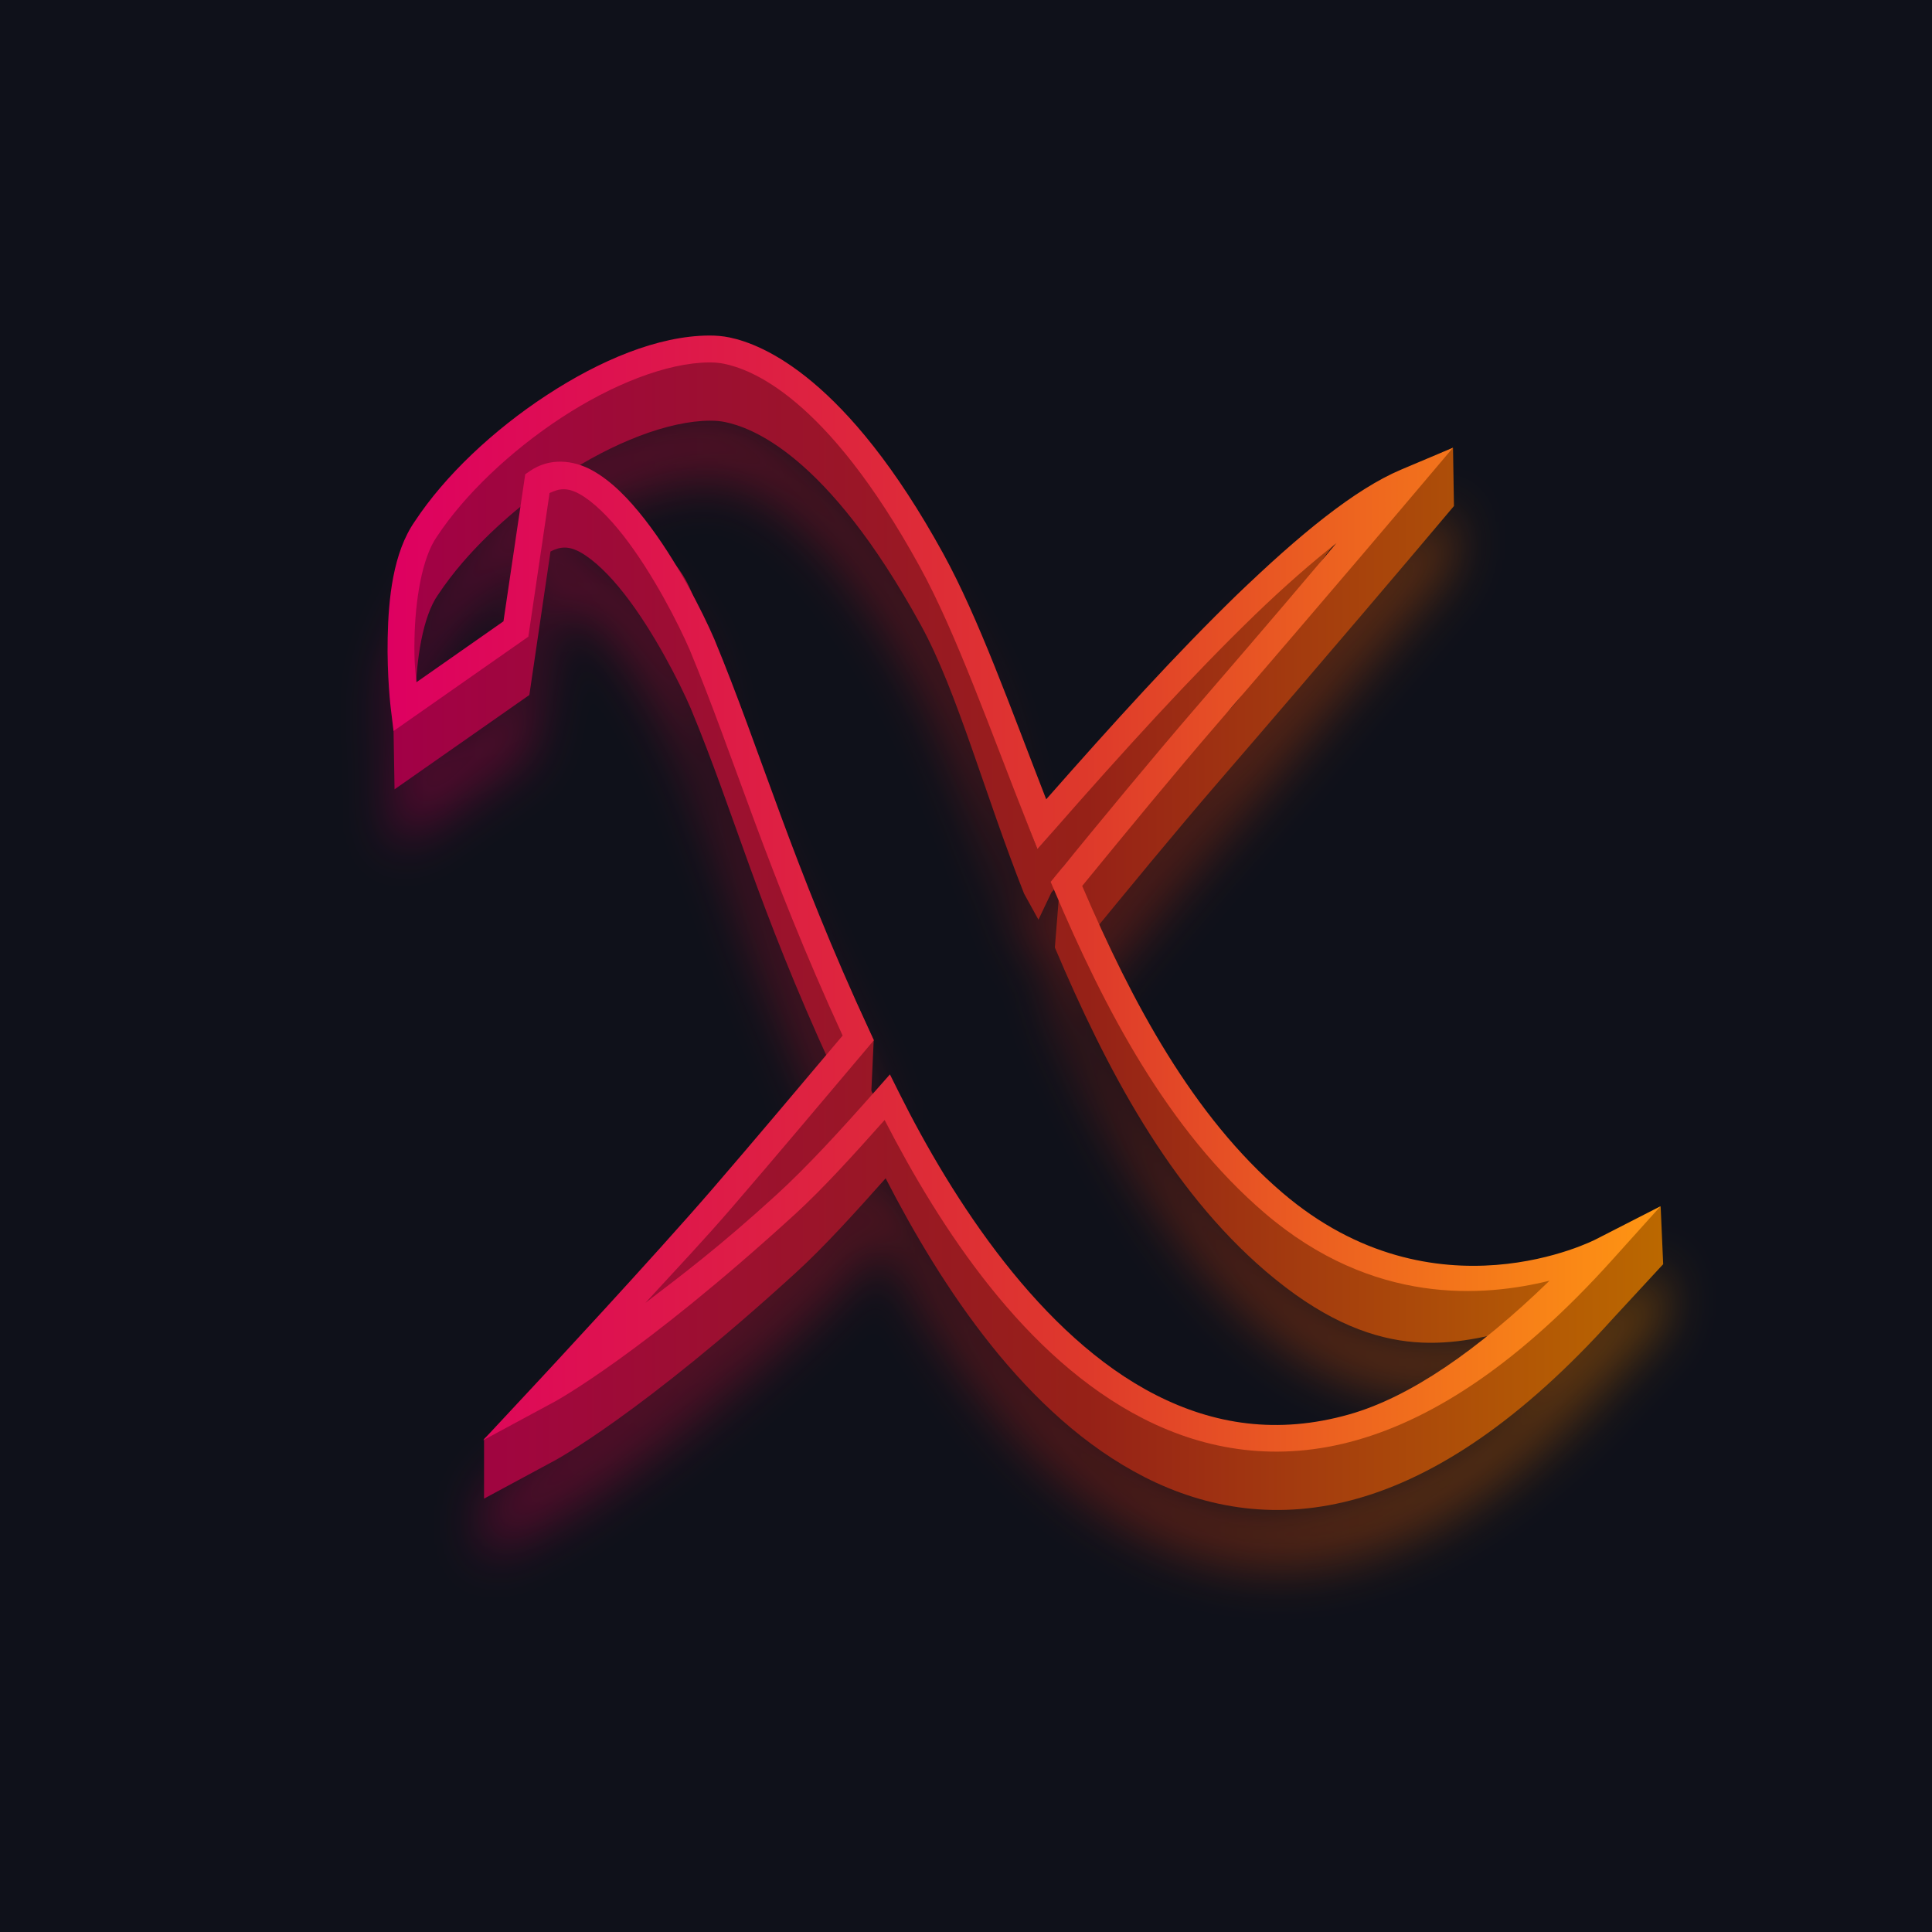
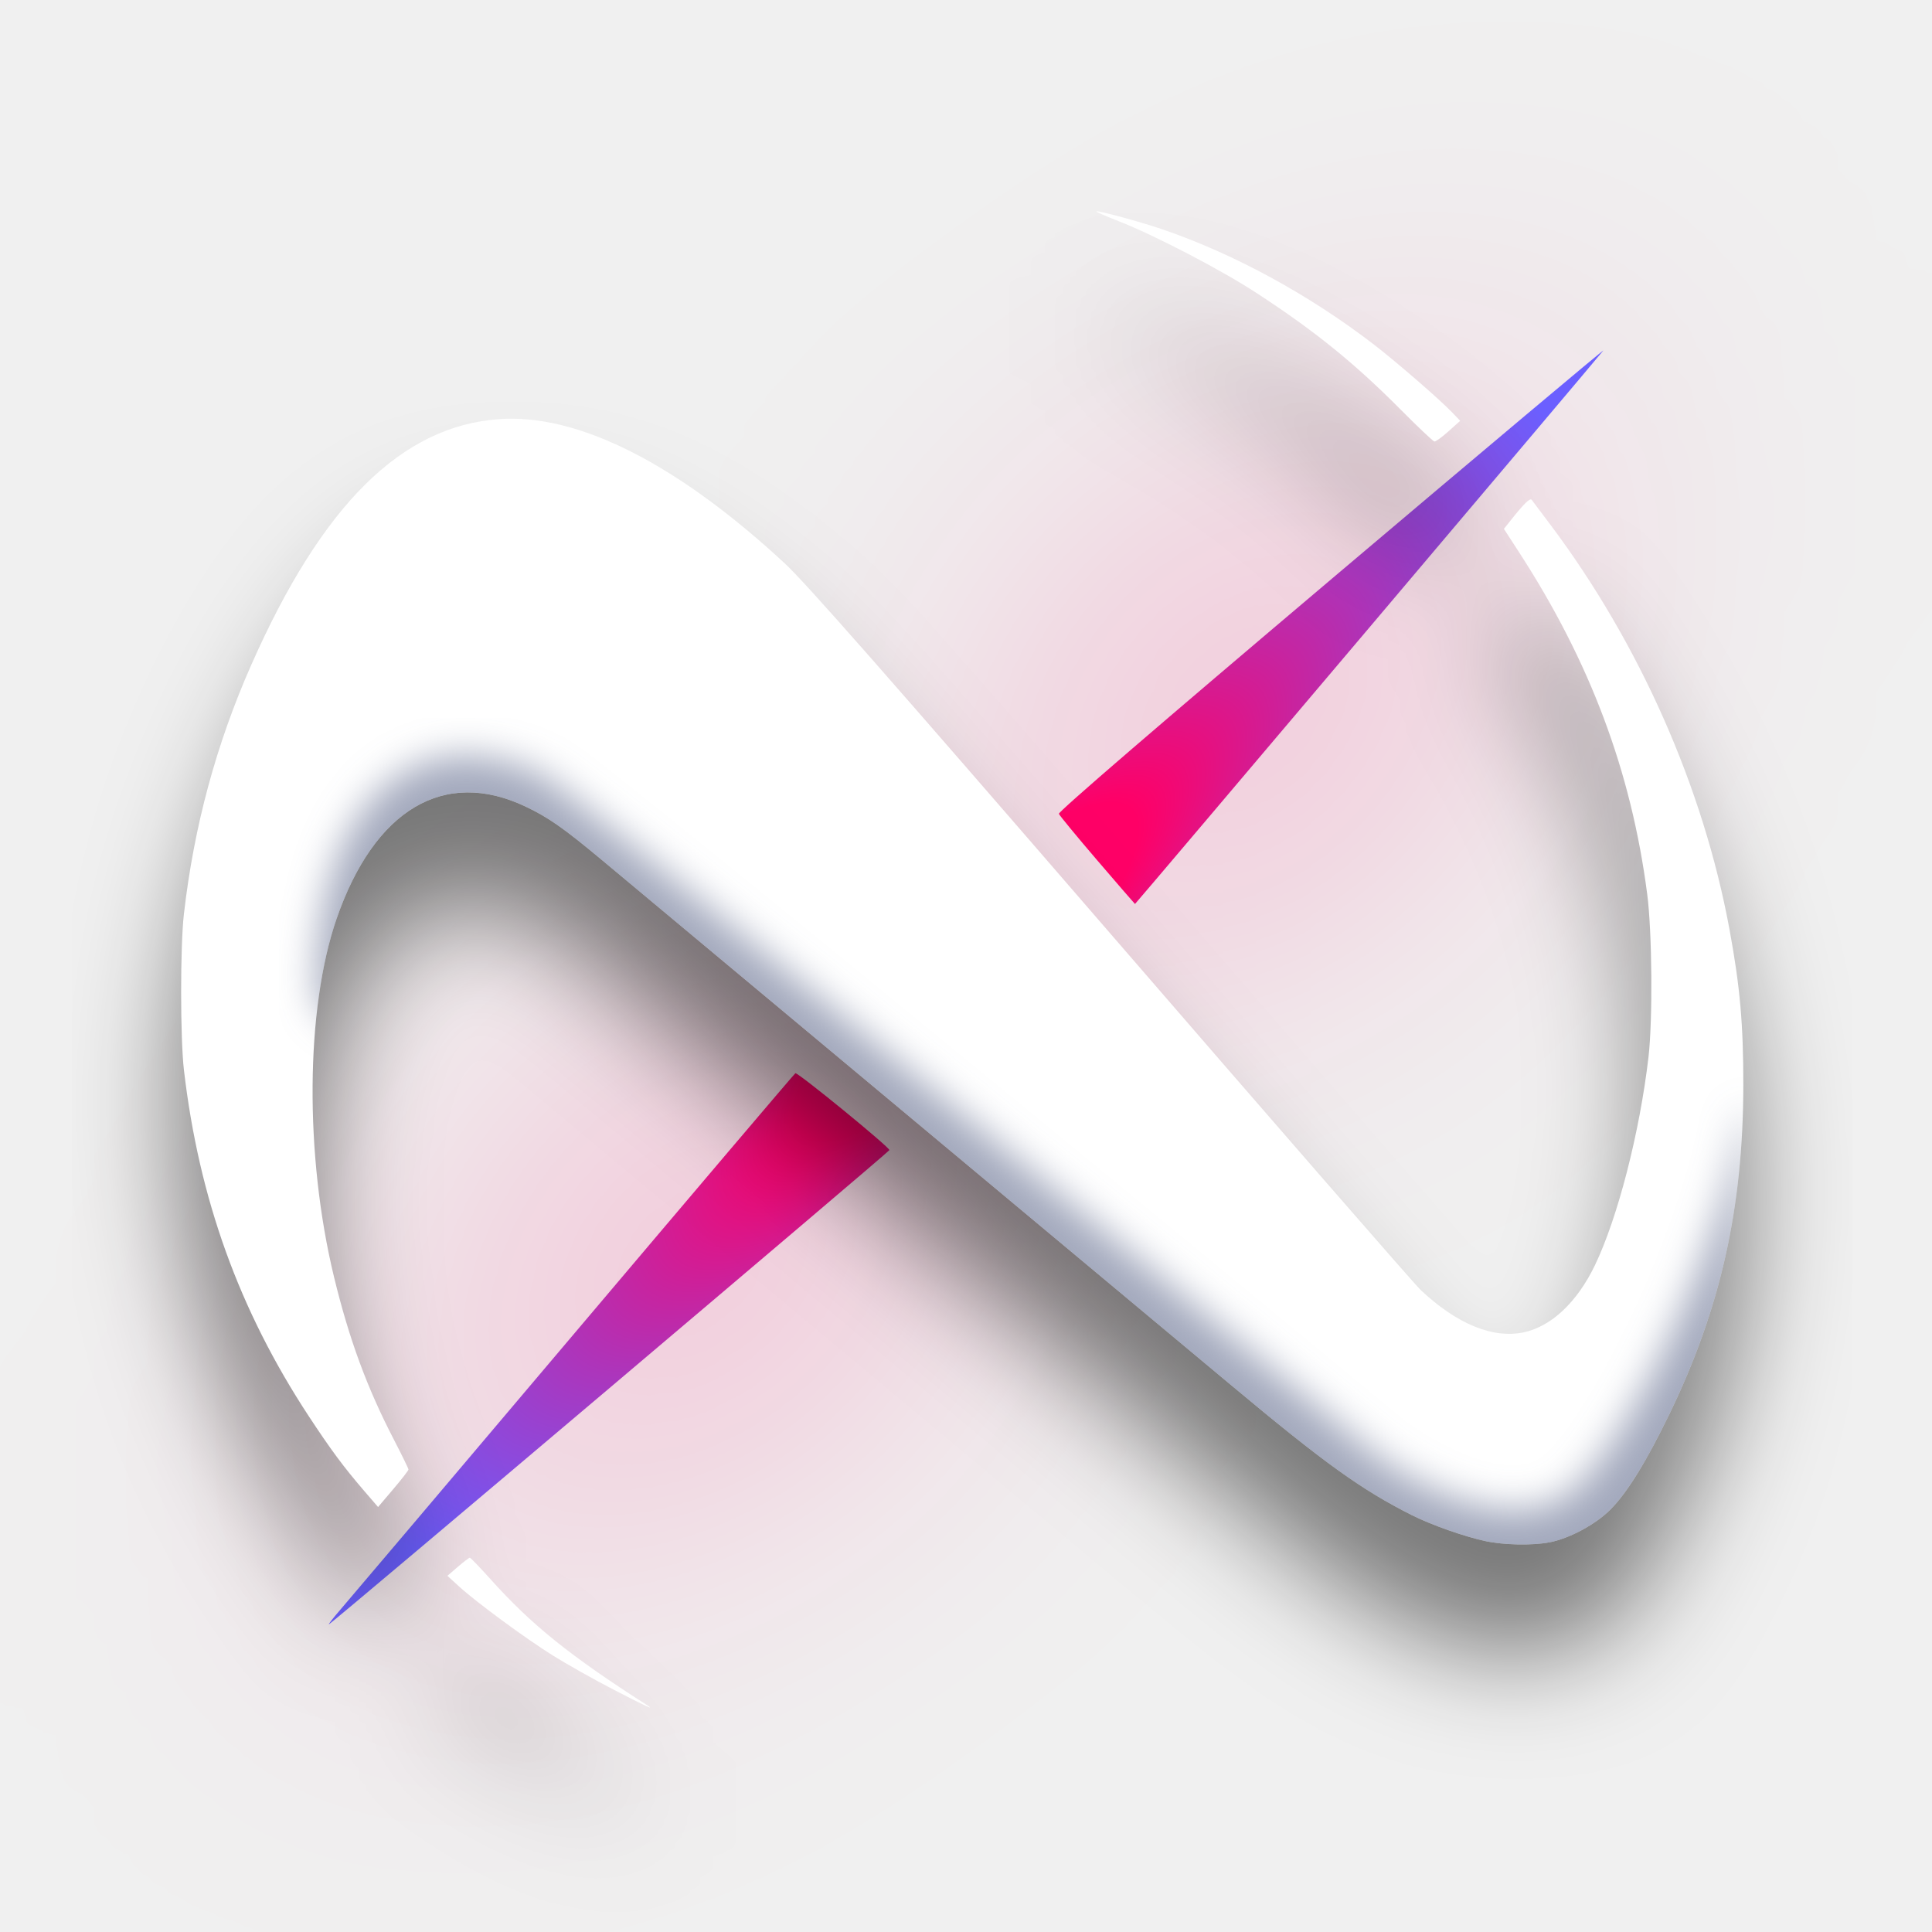
- <svg xmlns="http://www.w3.org/2000/svg" xmlns:xlink="http://www.w3.org/1999/xlink" width="64" height="64" id="svg4152" version="1.1" viewBox="0 0 64 64">
-   <defs id="defs4154">
-     <linearGradient id="linearGradient982">
-       <stop style="stop-color:#a20047;stop-opacity:1" offset="0" id="stop976" />
-       <stop id="stop978" offset="0.548" style="stop-color:#962117;stop-opacity:1" />
-       <stop style="stop-color:#bb6800;stop-opacity:1" offset="1" id="stop980" />
-     </linearGradient>
-     <linearGradient id="hot-lava">
-       <stop id="stop881" offset="0" style="stop-color:#de0061;stop-opacity:1" />
-       <stop style="stop-color:#de392b;stop-opacity:1;" offset="0.548" id="stop887" />
-       <stop id="stop883" offset="1" style="stop-color:#ff9612;stop-opacity:1" />
-     </linearGradient>
-     <linearGradient id="linearGradient1260">
-       <stop style="stop-color:#bc2265;stop-opacity:1;" offset="0" id="stop1256" />
-       <stop style="stop-color:#bc6b22;stop-opacity:1" offset="1" id="stop1258" />
-     </linearGradient>
-     <marker orient="auto" refY="0.0" refX="0.0" id="Arrow1Lstart" style="overflow:visible">
-       <path id="path840" d="M 0.0,0.0 L 5.0,-5.0 L -12.5,0.0 L 5.0,5.0 L 0.0,0.0 z " style="fill-rule:evenodd;stroke:#bc2265;stroke-width:1pt;stroke-opacity:1;fill:#bc2265;fill-opacity:1" transform="scale(0.8) translate(12.5,0)" />
-     </marker>
-     <linearGradient id="linearGradient836">
-       <stop style="stop-color:#0f111a;stop-opacity:1" offset="0" id="stop832" />
-       <stop style="stop-color:#0f111a;stop-opacity:1" offset="1" id="stop834" />
-     </linearGradient>
-     <linearGradient xlink:href="#linearGradient836" id="linearGradient838" x1="52.364" y1="53.636" x2="12.909" y2="14.727" gradientUnits="userSpaceOnUse" />
-     <linearGradient xlink:href="#linearGradient1260" id="linearGradient1262" x1="24.265" y1="24.66" x2="44.208" y2="31.987" gradientUnits="userSpaceOnUse" />
-     <linearGradient xlink:href="#hot-lava" id="linearGradient874" x1="12.755" y1="31.532" x2="54.927" y2="31.532" gradientUnits="userSpaceOnUse" />
-     <linearGradient xlink:href="#hot-lava" id="linearGradient942" gradientUnits="userSpaceOnUse" x1="12.755" y1="31.532" x2="54.927" y2="31.532" gradientTransform="translate(0.08293151,-1.929677)" />
-     <linearGradient xlink:href="#hot-lava" id="linearGradient962" gradientUnits="userSpaceOnUse" gradientTransform="translate(0.08293151,-1.929677)" x1="12.755" y1="31.532" x2="54.927" y2="31.532" />
-     <linearGradient xlink:href="#linearGradient982" id="linearGradient970" x1="12.959" y1="30.79" x2="55.04" y2="30.79" gradientUnits="userSpaceOnUse" />
-     <linearGradient xlink:href="#linearGradient982" id="linearGradient974" gradientUnits="userSpaceOnUse" x1="12.959" y1="30.79" x2="55.04" y2="30.79" gradientTransform="translate(0,1.976562)" />
-     <filter style="color-interpolation-filters:sRGB" id="filter1040" x="-0.046" width="1.092" y="-0.05" height="1.101">
-       <feGaussianBlur stdDeviation="0.807" id="feGaussianBlur1042" />
-     </filter>
-   </defs>
-   <g id="layer1" />
-   <g id="layer2">
-     <g id="g4778" style="stroke:none;stroke-opacity:1;fill:#56b0ff;fill-opacity:1">
-       <rect style="opacity:1;fill:url(#linearGradient838);fill-opacity:1;stroke:none;stroke-width:1.1;stroke-miterlimit:4;stroke-dasharray:none;stroke-opacity:1" id="rect830" width="64" height="64" x="0" y="0" ry="0" />
-       <path id="path972" d="m 23.508,13.537 c -1.692,0.01 -3.748,0.548 -5.516,1.705 -1.764,1.155 -3.399,3.966 -4.395,5.477 0,0 0.068,0.862 -0.191,0.492 -0.727,1.039 -0.343,3.691 -0.369,4.983 l 0.033,1.93 4.465,-3.125 0.701,-4.754 c 0.31,-0.159 0.59,-0.195 0.988,0.025 0.456,0.252 0.978,0.764 1.465,1.389 0.974,1.25 1.826,2.933 2.191,3.779 1.467,3.53 2.175,6.458 4.693,11.939 -1.467,1.738 -3.152,3.703 -4.506,5.272 -1.972,2.286 -7.032,6.994 -7.032,6.994 v 1.977 l 2.379,-1.283 c 0,0 2.845,-1.541 7.951,-6.203 0.939,-0.857 1.942,-1.968 2.973,-3.125 1.836,3.567 4.63,7.888 8.582,9.9 2.07,1.054 4.454,1.447 7.061,0.705 2.606,-0.742 5.42,-2.596 8.447,-5.957 l 1.751,-1.861 -0.084,-1.918 c 0,0 -6.95,4.969 -12.002,0.647 -2.957,-2.53 -5.564,-5.42 -7.212,-9.27 1.515,-1.849 3.031,-3.696 4.504,-5.402 3.695,-4.28 6.578,-7.691 6.578,-7.691 l 1.201,-1.422 -0.031,-1.93 c -1.53,0.647 -5.083,2.87 -7.17,4.887 -1.94,1.874 -4.393,5.907 -6.596,8.41 -1.182,-3.03 -1.228,-5.968 -2.406,-8.114 -3.208,-5.843 -6.682,-8.163 -7.77,-8.39 -0.221,-0.046 -0.45,-0.066 -0.684,-0.064 z m 0.015,2.375 c 0.179,-10e-4 0.344,0.013 0.496,0.045 0.845,0.176 3.357,1.026 6.484,6.723 1.21,2.204 2.315,5.366 3.627,8.678 l 0.27,0.678 0.48,-0.549 c 2.372,-2.712 3.701,-4.293 5.757,-6.279 0.967,-0.934 2.808,-4.589 3.642,-5.247 -1.078,1.27 -2.393,3.904 -4.98,6.9 -1.669,1.887 -3.114,3.149 -4.419,4.625 l 0.062,1.879 c 1.686,3.981 3.788,7.989 6.988,10.727 3.599,3.079 6.785,2.067 8.953,1.533 -2.387,2.318 -4.353,3.14 -6.348,3.708 -2.393,0.681 -3.707,0.6 -5.613,-0.371 -3.813,-1.942 -6.484,-5.592 -8.684,-8.928 l -0.872,-1.322 -5.553,4.424 c 1.414,-1.64 3.459,-2.749 4.984,-4.554 l 0.184,-0.217 -0.119,-0.258 0.078,-1.675 -5.24,-11.341 -0.002,-0.004 v -0.002 c -0.393,-0.912 -0.219,-2.979 -1.274,-4.333 -0.527,-0.677 -1.257,-1.52 -1.894,-1.872 -0.637,-0.353 -2.065,-1.517 -2.393,-0.804 l -0.709,1.54 -0.641,3.434 -3.468,2.365 c -0.035,-0.394 0.426,0.433 0.443,-0.365 0.025,-1.221 0.236,-2.647 0.742,-3.369 l 0.004,-0.004 0.004,-0.006 c 0.231,-0.351 0.504,-0.709 0.81,-1.064 0.888,-1.031 2.057,-2.048 3.303,-2.864 1.675,-1.097 3.495,-1.824 4.896,-1.832 z" style="color:#000000;font-style:normal;font-variant:normal;font-weight:normal;font-stretch:normal;font-size:medium;line-height:normal;font-family:sans-serif;font-variant-ligatures:normal;font-variant-position:normal;font-variant-caps:normal;font-variant-numeric:normal;font-variant-alternates:normal;font-feature-settings:normal;text-indent:0;text-align:start;text-decoration:none;text-decoration-line:none;text-decoration-style:solid;text-decoration-color:#000000;letter-spacing:normal;word-spacing:normal;text-transform:none;writing-mode:lr-tb;direction:ltr;text-orientation:mixed;dominant-baseline:auto;baseline-shift:baseline;text-anchor:start;white-space:normal;shape-padding:0;clip-rule:nonzero;display:inline;overflow:visible;visibility:visible;opacity:0.447;isolation:auto;mix-blend-mode:normal;color-interpolation:sRGB;color-interpolation-filters:linearRGB;solid-color:#000000;solid-opacity:1;vector-effect:none;fill:url(#linearGradient974);fill-opacity:1;fill-rule:evenodd;stroke:none;stroke-width:0.89;stroke-linecap:round;stroke-linejoin:miter;stroke-miterlimit:19.4;stroke-dasharray:none;stroke-dashoffset:0;stroke-opacity:1;paint-order:stroke fill markers;color-rendering:auto;image-rendering:auto;shape-rendering:auto;text-rendering:auto;enable-background:accumulate;filter:url(#filter1040)" />
-       <path style="color:#000000;font-style:normal;font-variant:normal;font-weight:normal;font-stretch:normal;font-size:medium;line-height:normal;font-family:sans-serif;font-variant-ligatures:normal;font-variant-position:normal;font-variant-caps:normal;font-variant-numeric:normal;font-variant-alternates:normal;font-feature-settings:normal;text-indent:0;text-align:start;text-decoration:none;text-decoration-line:none;text-decoration-style:solid;text-decoration-color:#000000;letter-spacing:normal;word-spacing:normal;text-transform:none;writing-mode:lr-tb;direction:ltr;text-orientation:mixed;dominant-baseline:auto;baseline-shift:baseline;text-anchor:start;white-space:normal;shape-padding:0;clip-rule:nonzero;display:inline;overflow:visible;visibility:visible;opacity:1;isolation:auto;mix-blend-mode:normal;color-interpolation:sRGB;color-interpolation-filters:linearRGB;solid-color:#000000;solid-opacity:1;vector-effect:none;fill:url(#linearGradient970);fill-opacity:1;fill-rule:evenodd;stroke:none;stroke-width:0.89;stroke-linecap:round;stroke-linejoin:miter;stroke-miterlimit:19.4;stroke-dasharray:none;stroke-dashoffset:0;stroke-opacity:1;paint-order:stroke fill markers;color-rendering:auto;image-rendering:auto;shape-rendering:auto;text-rendering:auto;enable-background:accumulate" d="m 23.508,11.561 c -1.692,0.01 -3.748,0.548 -5.516,1.705 -1.764,1.155 -3.399,3.966 -4.395,5.477 0,0 0.068,0.862 -0.191,0.492 -0.727,1.039 -0.343,3.691 -0.369,4.983 l 0.033,1.93 4.465,-3.125 0.701,-4.754 c 0.31,-0.159 0.59,-0.195 0.988,0.025 0.456,0.252 0.978,0.764 1.465,1.389 0.974,1.25 1.826,2.933 2.191,3.779 1.467,3.53 2.175,6.458 4.693,11.939 -1.467,1.738 -3.152,3.703 -4.506,5.272 -1.972,2.286 -7.032,6.994 -7.032,6.994 v 1.977 l 2.379,-1.283 c 0,0 2.845,-1.541 7.951,-6.203 0.939,-0.857 1.942,-1.968 2.973,-3.125 1.836,3.567 4.63,7.888 8.582,9.9 2.07,1.054 4.454,1.447 7.061,0.705 2.606,-0.742 5.42,-2.596 8.447,-5.957 l 1.667,-1.803 -0.084,-1.918 c 0,0 -6.866,4.911 -11.918,0.588 -2.957,-2.53 -5.564,-5.42 -7.212,-9.27 1.515,-1.849 3.031,-3.696 4.504,-5.402 3.695,-4.28 6.578,-7.691 6.578,-7.691 l 1.201,-1.422 -0.031,-1.93 c -1.53,0.647 -5.083,2.87 -7.17,4.887 -1.94,1.874 -4.393,5.907 -6.596,8.41 -1.182,-3.03 -3.504,-9.536 -4.102,-10.432 -1.541,-2.312 -4.987,-5.845 -6.074,-6.072 -0.221,-0.046 -0.45,-0.066 -0.684,-0.064 z m 0.015,2.375 c 0.179,-10e-4 0.344,0.013 0.496,0.045 0.845,0.176 3.357,1.026 6.484,6.723 1.21,2.204 2.109,5.587 3.421,8.899 l 0.476,0.863 0.429,-0.901 c 2.372,-2.712 3.858,-4.084 5.914,-6.07 0.967,-0.934 2.702,-4.852 3.537,-5.51 -1.078,1.27 -2.393,3.904 -4.98,6.9 -1.543,1.787 -2.51,1.906 -4.088,3.832 l -0.143,1.107 -0.125,1.564 c 1.686,3.981 3.788,7.989 6.988,10.727 3.599,3.079 6.1,2.462 8.269,1.929 -2.387,2.318 -3.668,2.744 -5.664,3.312 -2.393,0.681 -3.707,0.6 -5.613,-0.371 -3.813,-1.942 -6.925,-5.314 -8.708,-8.89 l -0.816,-1.469 -4.1,4.531 c 1.414,-1.64 1.975,-2.746 3.5,-4.552 l 0.184,-0.217 -0.119,-0.258 0.078,-1.675 -5.24,-11.341 -0.002,-0.004 v -0.002 c -0.393,-0.912 -0.219,-2.979 -1.274,-4.333 -0.527,-0.677 -1.257,-1.52 -1.894,-1.872 -0.637,-0.353 -1.679,-1.012 -2.325,-0.566 l -0.776,1.303 -0.641,3.434 -3.468,2.365 c -0.035,-0.394 0.426,0.433 0.443,-0.365 0.025,-1.221 0.236,-2.647 0.742,-3.369 l 0.004,-0.004 0.004,-0.006 c 0.231,-0.351 0.504,-0.709 0.81,-1.064 0.888,-1.031 2.057,-2.048 3.303,-2.864 1.675,-1.097 3.495,-1.824 4.896,-1.832 z" id="path944" />
-       <path style="color:#000000;font-style:normal;font-variant:normal;font-weight:normal;font-stretch:normal;font-size:medium;line-height:normal;font-family:sans-serif;font-variant-ligatures:normal;font-variant-position:normal;font-variant-caps:normal;font-variant-numeric:normal;font-variant-alternates:normal;font-feature-settings:normal;text-indent:0;text-align:start;text-decoration:none;text-decoration-line:none;text-decoration-style:solid;text-decoration-color:#000000;letter-spacing:normal;word-spacing:normal;text-transform:none;writing-mode:lr-tb;direction:ltr;text-orientation:mixed;dominant-baseline:auto;baseline-shift:baseline;text-anchor:start;white-space:normal;shape-padding:0;clip-rule:nonzero;display:inline;overflow:visible;visibility:visible;opacity:1;isolation:auto;mix-blend-mode:normal;color-interpolation:sRGB;color-interpolation-filters:linearRGB;solid-color:#000000;solid-opacity:1;vector-effect:none;fill:url(#linearGradient962);fill-opacity:1;fill-rule:evenodd;stroke:none;stroke-width:0.89;stroke-linecap:round;stroke-linejoin:miter;stroke-miterlimit:19.4;stroke-dasharray:none;stroke-dashoffset:0;stroke-opacity:1;paint-order:stroke fill markers;color-rendering:auto;image-rendering:auto;shape-rendering:auto;text-rendering:auto;enable-background:accumulate" d="m 23.486,11.115 c -1.692,0.01 -3.611,0.819 -5.379,1.977 -1.765,1.155 -3.369,2.666 -4.365,4.178 -0.725,1.039 -0.874,2.565 -0.9,3.855 -0.027,1.292 0.105,2.357 0.105,2.357 l 0.09,0.734 4.465,-3.125 0.703,-4.754 c 0.31,-0.159 0.59,-0.195 0.988,0.025 0.456,0.252 0.976,0.764 1.463,1.389 0.974,1.25 1.828,2.933 2.193,3.779 1.467,3.53 2.546,7.293 5.064,12.775 -1.467,1.738 -2.943,3.493 -4.297,5.062 -1.972,2.286 -5.771,6.367 -5.771,6.367 l -1.842,1.977 2.379,-1.283 c 0,0 2.845,-1.541 7.951,-6.203 0.938,-0.857 1.94,-1.967 2.971,-3.123 1.836,3.566 4.63,7.886 8.582,9.898 2.07,1.054 4.454,1.447 7.061,0.705 2.606,-0.742 5.422,-2.596 8.449,-5.957 l 1.613,-1.791 -2.146,1.098 c 0,0 -5.333,2.775 -10.385,-1.547 -2.957,-2.53 -4.982,-6.312 -6.629,-10.16 1.515,-1.85 3.031,-3.698 4.504,-5.404 3.695,-4.28 6.576,-7.691 6.576,-7.691 l 1.203,-1.422 -1.717,0.725 c -1.53,0.647 -3.366,2.146 -5.453,4.162 -1.939,1.874 -4.103,4.257 -6.305,6.76 -1.182,-3.029 -2.23,-5.987 -3.408,-8.133 -3.208,-5.843 -5.993,-6.939 -7.08,-7.166 -0.221,-0.046 -0.45,-0.066 -0.684,-0.064 z m 0.006,0.891 c 0.179,-0.001 0.344,0.013 0.496,0.045 0.845,0.176 3.355,1.026 6.482,6.723 1.21,2.204 2.317,5.366 3.629,8.678 l 0.268,0.678 0.48,-0.549 c 2.372,-2.712 4.677,-5.235 6.732,-7.221 0.965,-0.932 1.866,-1.717 2.699,-2.375 -1.079,1.271 -2.015,2.387 -4.6,5.381 -1.543,1.787 -3.126,3.713 -4.703,5.639 l -0.17,0.209 0.105,0.246 c 1.686,3.981 3.788,7.989 6.988,10.727 3.599,3.079 7.263,2.772 9.432,2.238 -2.388,2.318 -4.631,3.858 -6.627,4.426 -2.393,0.681 -4.508,0.33 -6.414,-0.641 -3.813,-1.942 -6.73,-6.452 -8.514,-10.027 l -0.295,-0.592 -0.438,0.496 c -1.181,1.337 -2.292,2.552 -3.312,3.484 -1.903,1.738 -3.131,2.656 -4.352,3.59 1.202,-1.311 1.907,-2.046 2.91,-3.209 1.414,-1.64 2.952,-3.47 4.477,-5.275 l 0.182,-0.217 -0.119,-0.258 C 26.233,28.603 25.191,24.85 23.668,21.186 v -0.004 l -0.002,-0.002 c -0.393,-0.912 -1.252,-2.621 -2.307,-3.975 -0.527,-0.677 -1.099,-1.268 -1.736,-1.621 -0.637,-0.353 -1.42,-0.428 -2.066,0.018 l -0.158,0.109 -0.721,4.871 -2.883,2.018 c -0.035,-0.394 -0.081,-0.658 -0.064,-1.455 0.025,-1.221 0.236,-2.647 0.742,-3.369 l 0.004,-0.004 0.004,-0.006 c 0.902,-1.372 2.438,-2.831 4.113,-3.928 1.675,-1.097 3.497,-1.824 4.898,-1.832 z" id="path940" />
+ <svg xmlns="http://www.w3.org/2000/svg" width="64" height="64" viewBox="0 0 64 64" fill="none">
+   <g clip-path="url(#clip0)">
+     <g filter="url(#filter0_d)">
+       <path d="M53.11 11.614C53.174 11.532 49.134 14.927 44.132 19.16C38.382 24.024 35.051 26.893 35.077 26.959C35.099 27.016 35.671 27.71 36.349 28.501C37.028 29.293 37.59 29.943 37.598 29.946C37.612 29.952 52.873 11.917 53.11 11.614ZM26.348 35.552C26.312 35.573 23.003 39.47 18.993 44.211C14.983 48.953 11.511 53.051 11.277 53.32C11.044 53.589 10.872 53.809 10.896 53.809C10.954 53.809 29.444 38.164 29.463 38.099C29.487 38.017 26.418 35.508 26.348 35.552Z" fill="url(#paint0_radial)" />
+     </g>
+     <g filter="url(#filter1_d)">
+       <path d="M36.318 7.003C36.304 7.017 36.636 7.162 37.055 7.326C38.25 7.793 40.452 8.939 41.633 9.711C43.569 10.975 44.877 12.034 46.422 13.591C46.981 14.154 47.474 14.619 47.517 14.625C47.56 14.631 47.77 14.479 47.983 14.288L48.371 13.94L48.101 13.658C47.693 13.232 46.273 12.002 45.523 11.422C43.376 9.767 40.871 8.402 38.483 7.589C37.752 7.34 36.358 6.963 36.318 7.003ZM17.036 13.871C16.868 13.868 16.702 13.872 16.539 13.884C13.301 14.112 10.665 16.725 8.324 22.024C7.157 24.666 6.425 27.374 6.091 30.286C5.969 31.352 5.97 34.397 6.093 35.449C6.592 39.714 7.92 43.397 10.225 46.908C10.957 48.022 11.376 48.588 12.068 49.393L12.524 49.922L13.027 49.33C13.304 49.004 13.531 48.711 13.531 48.679C13.531 48.647 13.318 48.211 13.059 47.71C12.159 45.976 11.566 44.367 11.065 42.301C10.087 38.267 10.122 33.406 11.151 30.431C12.403 26.811 14.716 25.439 17.411 26.719C18.164 27.076 18.677 27.436 19.945 28.494C20.525 28.98 24.925 32.651 29.722 36.653C34.519 40.655 39.5 44.812 40.79 45.891C43.876 48.469 45.103 49.352 46.764 50.188C47.403 50.511 48.509 50.901 49.199 51.049C49.81 51.181 50.743 51.2 51.32 51.093C51.978 50.971 52.853 50.501 53.349 50.004C53.903 49.448 54.541 48.413 55.307 46.83C56.997 43.336 57.744 40.012 57.75 35.957C57.753 33.944 57.641 32.68 57.291 30.784C56.426 26.093 54.315 21.322 51.363 17.387C51.054 16.976 50.775 16.604 50.742 16.56C50.685 16.484 50.491 16.674 50.014 17.274L49.819 17.52L50.319 18.291C52.676 21.923 54.04 25.562 54.566 29.621C54.729 30.875 54.751 33.784 54.608 35.019C54.318 37.511 53.59 40.341 52.835 41.91C52.244 43.138 51.387 43.945 50.469 44.136C49.444 44.349 48.258 43.86 47.059 42.729C46.85 42.532 42.23 37.225 36.791 30.936C29.288 22.259 26.681 19.296 25.985 18.652C22.64 15.556 19.558 13.913 17.036 13.871ZM15.564 51.601C15.538 51.601 15.361 51.736 15.169 51.901L14.821 52.201L15.212 52.558C15.789 53.083 17.397 54.267 18.318 54.843C18.761 55.12 19.651 55.621 20.297 55.956C21.387 56.522 21.753 56.69 21.403 56.465C18.87 54.843 17.602 53.821 16.245 52.309C15.896 51.92 15.589 51.601 15.564 51.601Z" fill="white" />
+     </g>
+     <mask id="mask0" mask-type="alpha" maskUnits="userSpaceOnUse" x="6" y="7" width="52" height="50">
+       <path d="M36.318 7.003C36.304 7.017 36.636 7.162 37.055 7.326C38.25 7.793 40.452 8.939 41.633 9.711C43.569 10.975 44.877 12.034 46.422 13.591C46.981 14.154 47.474 14.619 47.517 14.625C47.56 14.631 47.77 14.479 47.983 14.288L48.371 13.94L48.101 13.658C47.693 13.232 46.273 12.002 45.523 11.422C43.376 9.767 40.871 8.402 38.483 7.589C37.752 7.34 36.358 6.963 36.318 7.003ZM17.036 13.871C16.868 13.868 16.702 13.872 16.539 13.884C13.301 14.112 10.665 16.725 8.324 22.024C7.157 24.666 6.425 27.374 6.091 30.286C5.969 31.352 5.97 34.397 6.093 35.449C6.592 39.714 7.92 43.397 10.225 46.908C10.957 48.022 11.376 48.588 12.068 49.393L12.524 49.922L13.027 49.33C13.304 49.004 13.531 48.711 13.531 48.679C13.531 48.647 13.318 48.211 13.059 47.71C12.159 45.976 11.566 44.367 11.065 42.301C10.087 38.267 10.122 33.406 11.151 30.431C12.403 26.811 14.716 25.439 17.411 26.719C18.164 27.076 18.677 27.436 19.945 28.494C20.525 28.98 24.925 32.651 29.722 36.653C34.519 40.655 39.5 44.812 40.79 45.891C43.876 48.469 45.103 49.352 46.764 50.188C47.403 50.511 48.509 50.901 49.199 51.049C49.81 51.181 50.743 51.2 51.32 51.093C51.978 50.971 52.853 50.501 53.349 50.004C53.903 49.448 54.541 48.413 55.307 46.83C56.997 43.336 57.744 40.012 57.75 35.957C57.753 33.944 57.641 32.68 57.291 30.784C56.426 26.093 54.315 21.322 51.363 17.387C51.054 16.976 50.775 16.604 50.742 16.56C50.685 16.484 50.491 16.674 50.014 17.274L49.819 17.52L50.319 18.291C52.676 21.923 54.04 25.562 54.566 29.621C54.729 30.875 54.751 33.784 54.608 35.019C54.318 37.511 53.59 40.341 52.835 41.91C52.244 43.138 51.387 43.945 50.469 44.136C49.444 44.349 48.258 43.86 47.059 42.729C46.85 42.532 42.23 37.225 36.791 30.936C29.288 22.259 26.681 19.296 25.985 18.652C22.64 15.556 19.558 13.913 17.036 13.871ZM15.564 51.601C15.538 51.601 15.361 51.736 15.169 51.901L14.821 52.201L15.212 52.558C15.789 53.083 17.397 54.267 18.318 54.843C18.761 55.12 19.651 55.621 20.297 55.956C21.387 56.522 21.753 56.69 21.403 56.465C18.87 54.843 17.602 53.821 16.245 52.309C15.896 51.92 15.589 51.601 15.564 51.601Z" fill="white" />
+     </mask>
+     <g mask="url(#mask0)">
+       <g filter="url(#filter2_f)">
+         <path d="M14.625 25.109C10.646 26.032 10.341 31.653 10.557 33.345L18.994 39.171C27.632 43.875 46.283 53.313 51.788 53.433C58.668 53.584 58.266 33.596 57.714 37.112C57.161 40.627 54.7 46.453 52.441 49.064C50.633 51.153 47.1 49.365 45.56 48.21C38.965 42.736 20.878 27.878 18.191 25.863C17.32 25.21 15.608 24.881 14.625 25.109Z" fill="#48547D" fill-opacity="0.5" />
+       </g>
    </g>
  </g>
+   <defs>
+     <filter id="filter0_d" x="-3.518" y="-2.798" width="71.039" height="71.018" filterUnits="userSpaceOnUse" color-interpolation-filters="sRGB">
+       <feFlood flood-opacity="0" result="BackgroundImageFix" />
+       <feColorMatrix in="SourceAlpha" type="matrix" values="0 0 0 0 0 0 0 0 0 0 0 0 0 0 0 0 0 0 127 0" />
+       <feOffset />
+       <feGaussianBlur stdDeviation="7.205" />
+       <feColorMatrix type="matrix" values="0 0 0 0 1 0 0 0 0 0 0 0 0 0 0.4 0 0 0 1 0" />
+       <feBlend mode="normal" in2="BackgroundImageFix" result="effect1_dropShadow" />
+       <feBlend mode="normal" in="SourceGraphic" in2="effect1_dropShadow" result="shape" />
+     </filter>
+     <filter id="filter1_d" x="2.397" y="7" width="58.955" height="56.767" filterUnits="userSpaceOnUse" color-interpolation-filters="sRGB">
+       <feFlood flood-opacity="0" result="BackgroundImageFix" />
+       <feColorMatrix in="SourceAlpha" type="matrix" values="0 0 0 0 0 0 0 0 0 0 0 0 0 0 0 0 0 0 127 0" />
+       <feOffset dy="3.603" />
+       <feGaussianBlur stdDeviation="1.801" />
+       <feColorMatrix type="matrix" values="0 0 0 0 0 0 0 0 0 0 0 0 0 0 0 0 0 0 0.5 0" />
+       <feBlend mode="normal" in2="BackgroundImageFix" result="effect1_dropShadow" />
+       <feBlend mode="normal" in="SourceGraphic" in2="effect1_dropShadow" result="shape" />
+     </filter>
+     <filter id="filter2_f" x="9.254" y="23.786" width="49.986" height="30.9" filterUnits="userSpaceOnUse" color-interpolation-filters="sRGB">
+       <feFlood flood-opacity="0" result="BackgroundImageFix" />
+       <feBlend mode="normal" in="SourceGraphic" in2="BackgroundImageFix" result="shape" />
+       <feGaussianBlur stdDeviation="0.626" result="effect1_foregroundBlur" />
+     </filter>
+     <radialGradient id="paint0_radial" cx="0" cy="0" r="1" gradientUnits="userSpaceOnUse" gradientTransform="translate(32.002 32.1925) rotate(135.543) scale(26.4402 7.82854)">
+       <stop offset="0.286" stop-color="#FF0066" />
+       <stop offset="1" stop-color="#6B5FFF" />
+     </radialGradient>
+     <clipPath id="clip0">
+       <rect width="64" height="64" fill="white" />
+     </clipPath>
+   </defs>
</svg>
